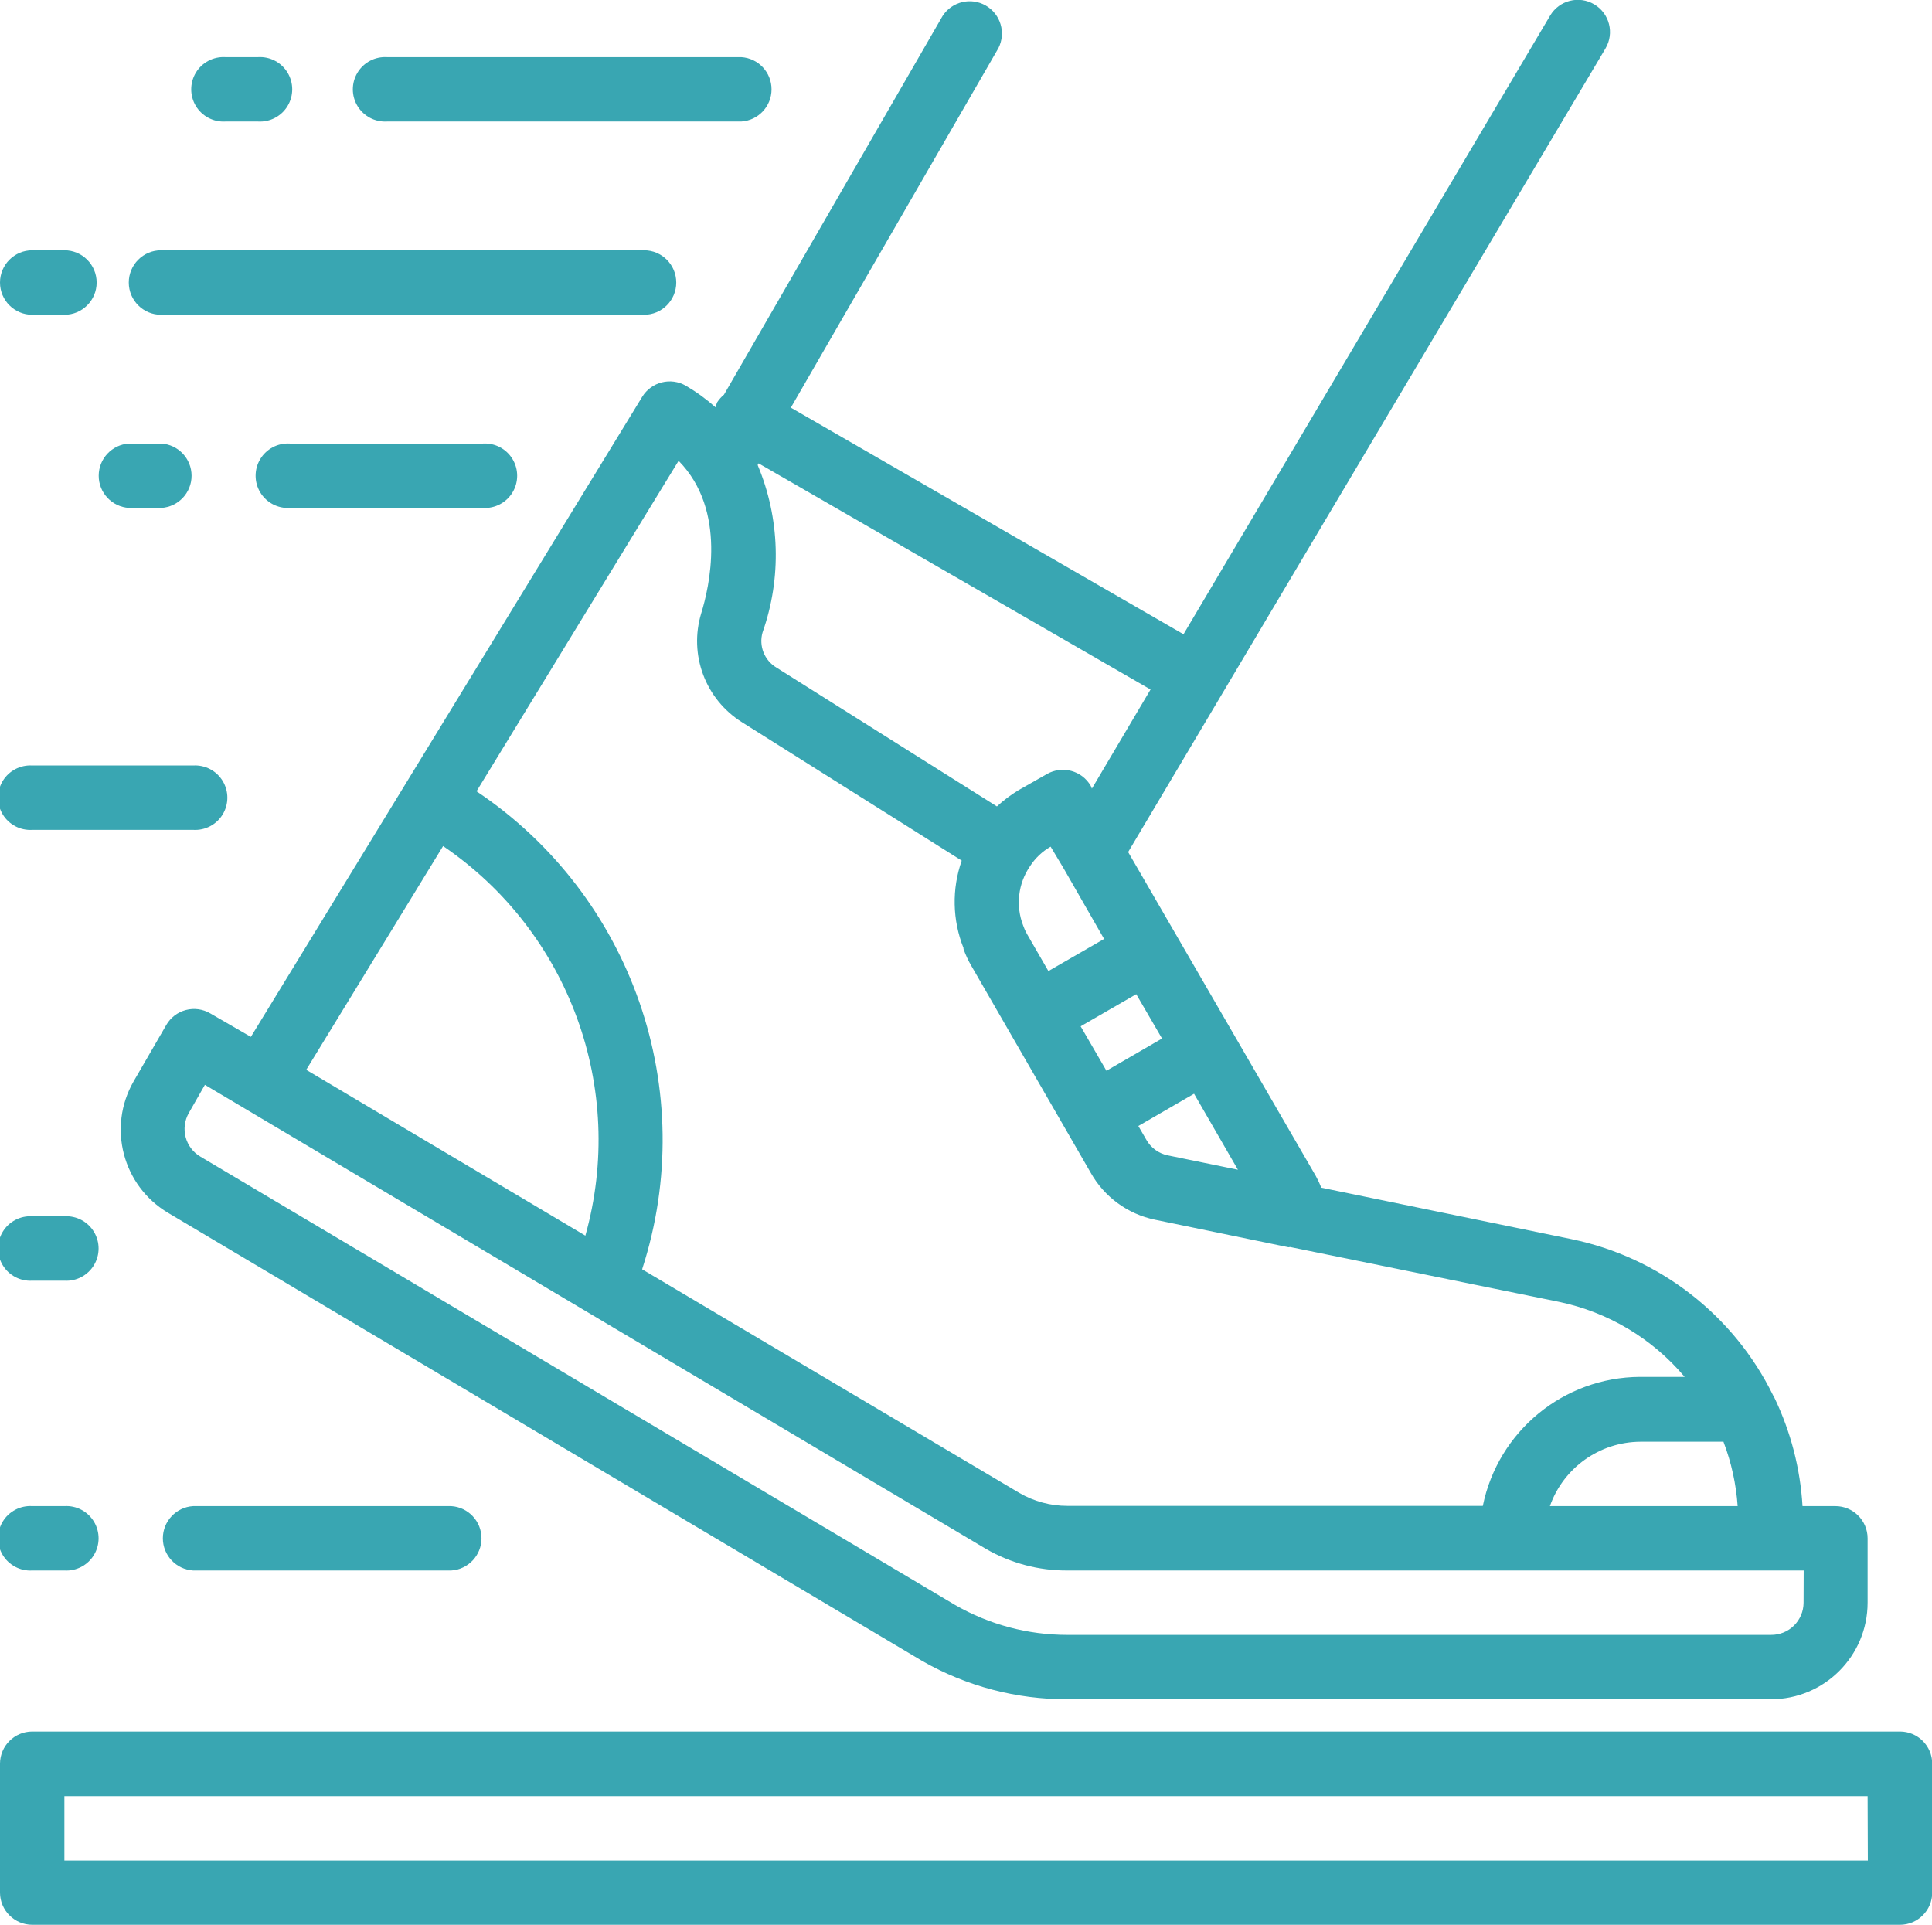
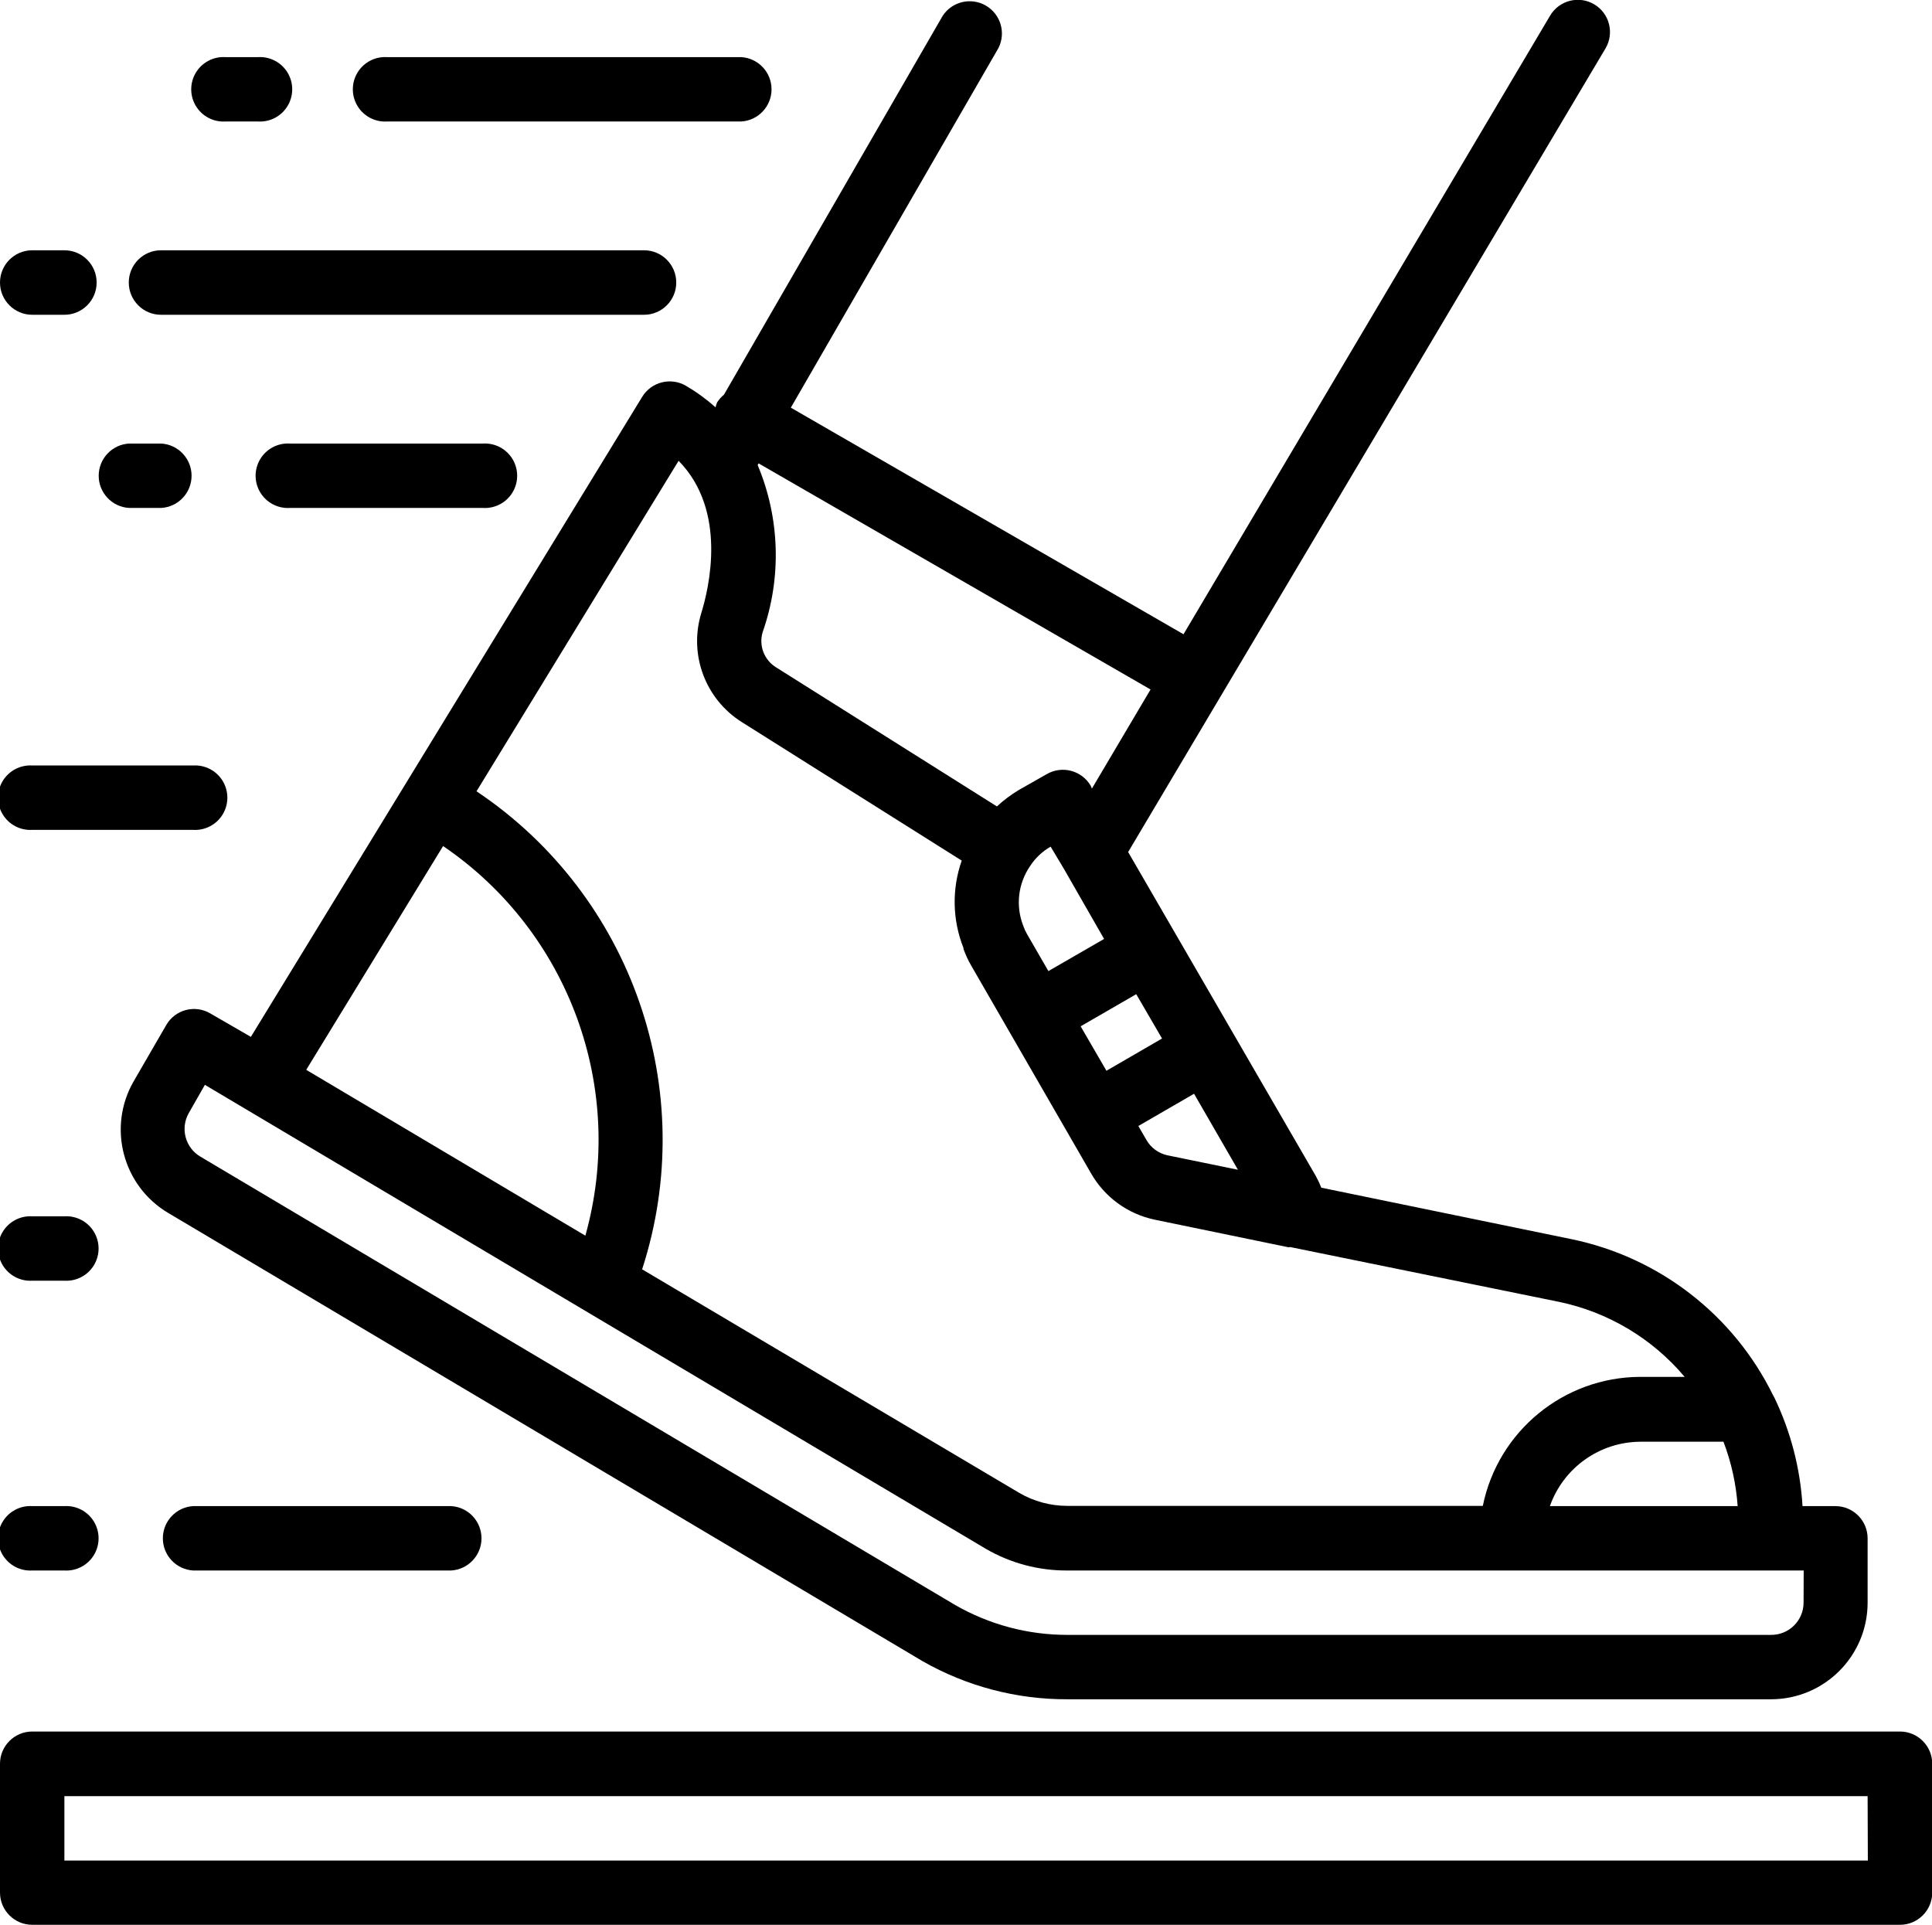
<svg xmlns="http://www.w3.org/2000/svg" viewBox="0 0 164.73 164.11">
  <defs>
-     <style>.cls-1{fill:#39a6b2;}</style>
+     <style>.cls-1{fill:var(tertiary-color);}</style>
  </defs>
  <g id="Layer_2" data-name="Layer 2">
    <g id="Layer_2-2" data-name="Layer 2">
      <path class="cls-1" d="M162,147.64H2.75A2.75,2.75,0,0,0,0,150.38v11a2.75,2.75,0,0,0,2.75,2.74H162a2.75,2.75,0,0,0,2.75-2.74v-11A2.75,2.75,0,0,0,162,147.64Zm-2.74,11H5.49v-5.49H159.24Z" />
      <path class="cls-1" d="M61.15,34.3a2.39,2.39,0,0,0-.14.43,15.72,15.72,0,0,0-2.53-1.84,2.75,2.75,0,0,0-3.72.94L34.48,67h0L21.39,88.41l-3.46-2a2.73,2.73,0,0,0-3.76,1l0,0-2.78,4.8a8.26,8.26,0,0,0,2.93,11.2l64.34,38.23A24.72,24.72,0,0,0,91,144.89h60a8.24,8.24,0,0,0,8.24-8.23v-5.5a2.75,2.75,0,0,0-2.75-2.74h-2.8a24.68,24.68,0,0,0-2.39-9.23l-.12-.22A24.71,24.71,0,0,0,134,105.66l-21.34-4.39a8.38,8.38,0,0,0-.47-1l-16-27.62L136.89,4.13a2.74,2.74,0,0,0-4.72-2.8L100.91,54.08,67.43,34.76,85.13,4.1a2.75,2.75,0,0,0-4.76-2.74L61.73,33.65A3,3,0,0,0,61.15,34.3ZM37.78,72.14a30.29,30.29,0,0,1,12.13,33.22L26.11,91.22Zm116,64.52A2.75,2.75,0,0,1,151,139.4H91a19.14,19.14,0,0,1-9.58-2.56L17.1,98.63a2.74,2.74,0,0,1-1-3.73l1.37-2.4,66.6,39.57A13.67,13.67,0,0,0,91,133.91h62.79Zm-21.63-8.24a8.23,8.23,0,0,1,7.71-5.49h7.09a19.15,19.15,0,0,1,1.21,5.49ZM110,106.33,132.91,111a19.09,19.09,0,0,1,10.73,6.4h-3.81a13.75,13.75,0,0,0-13.4,11H91a8.13,8.13,0,0,1-4.08-1.1L54.75,108.23A35.77,35.77,0,0,0,40.63,67.47L57.86,39.29c4.18,4.25,2.59,10.87,1.93,13a8.16,8.16,0,0,0,3.49,9.3L82,73.38a10.62,10.62,0,0,0,.15,7.45l0,.08v0h0a8.44,8.44,0,0,0,.68,1.46L93,100a8.18,8.18,0,0,0,5.47,4l11.39,2.35ZM90.7,74.06h0l3.44,6-4.75,2.74-1.83-3.17a4.08,4.08,0,0,1-.32-.71,5.46,5.46,0,0,1,.58-5.06,5.12,5.12,0,0,1,1.76-1.67h0Zm1.44,13.45,4.74-2.74,2.2,3.78L94.34,91.3Zm7.41,11a2.72,2.72,0,0,1-1.8-1.31l-.69-1.19,4.75-2.75,3.74,6.48ZM98.1,58.79l-5,8.45L93,67a2.75,2.75,0,0,0-3.74-1l-2.41,1.37A11.49,11.49,0,0,0,85,68.76L66.2,56.92a2.64,2.64,0,0,1-1.18-3,19.85,19.85,0,0,0-.42-14.27l.08-.14Z" />
      <path class="cls-1" d="M13.73,26.84H54.91a2.75,2.75,0,0,0,0-5.5H13.73a2.75,2.75,0,0,0,0,5.5Z" />
      <path class="cls-1" d="M2.75,26.84H5.49a2.75,2.75,0,0,0,0-5.5H2.75a2.75,2.75,0,0,0,0,5.5Z" />
      <path class="cls-1" d="M41.18,43.31a2.75,2.75,0,1,0,0-5.49H24.71a2.75,2.75,0,1,0,0,5.49Z" />
      <path class="cls-1" d="M11,43.31h2.75a2.75,2.75,0,0,0,0-5.49H11a2.75,2.75,0,0,0,0,5.49Z" />
      <path class="cls-1" d="M33,10.36h30.2a2.75,2.75,0,0,0,0-5.49H33a2.75,2.75,0,1,0,0,5.49Z" />
      <path class="cls-1" d="M19.22,10.36H22a2.75,2.75,0,1,0,0-5.49H19.22a2.75,2.75,0,1,0,0,5.49Z" />
      <path class="cls-1" d="M16.47,128.42a2.75,2.75,0,0,0,0,5.49h22a2.75,2.75,0,0,0,0-5.49Z" />
      <path class="cls-1" d="M2.75,133.91H5.49a2.75,2.75,0,1,0,0-5.49H2.75a2.75,2.75,0,1,0,0,5.49Z" />
      <path class="cls-1" d="M2.75,70.76H16.47a2.75,2.75,0,1,0,0-5.49H2.75a2.75,2.75,0,1,0,0,5.49Z" />
      <path class="cls-1" d="M2.75,109.2H5.49a2.75,2.75,0,1,0,0-5.49H2.75a2.75,2.75,0,1,0,0,5.49Z" />
    </g>
  </g>
</svg>
